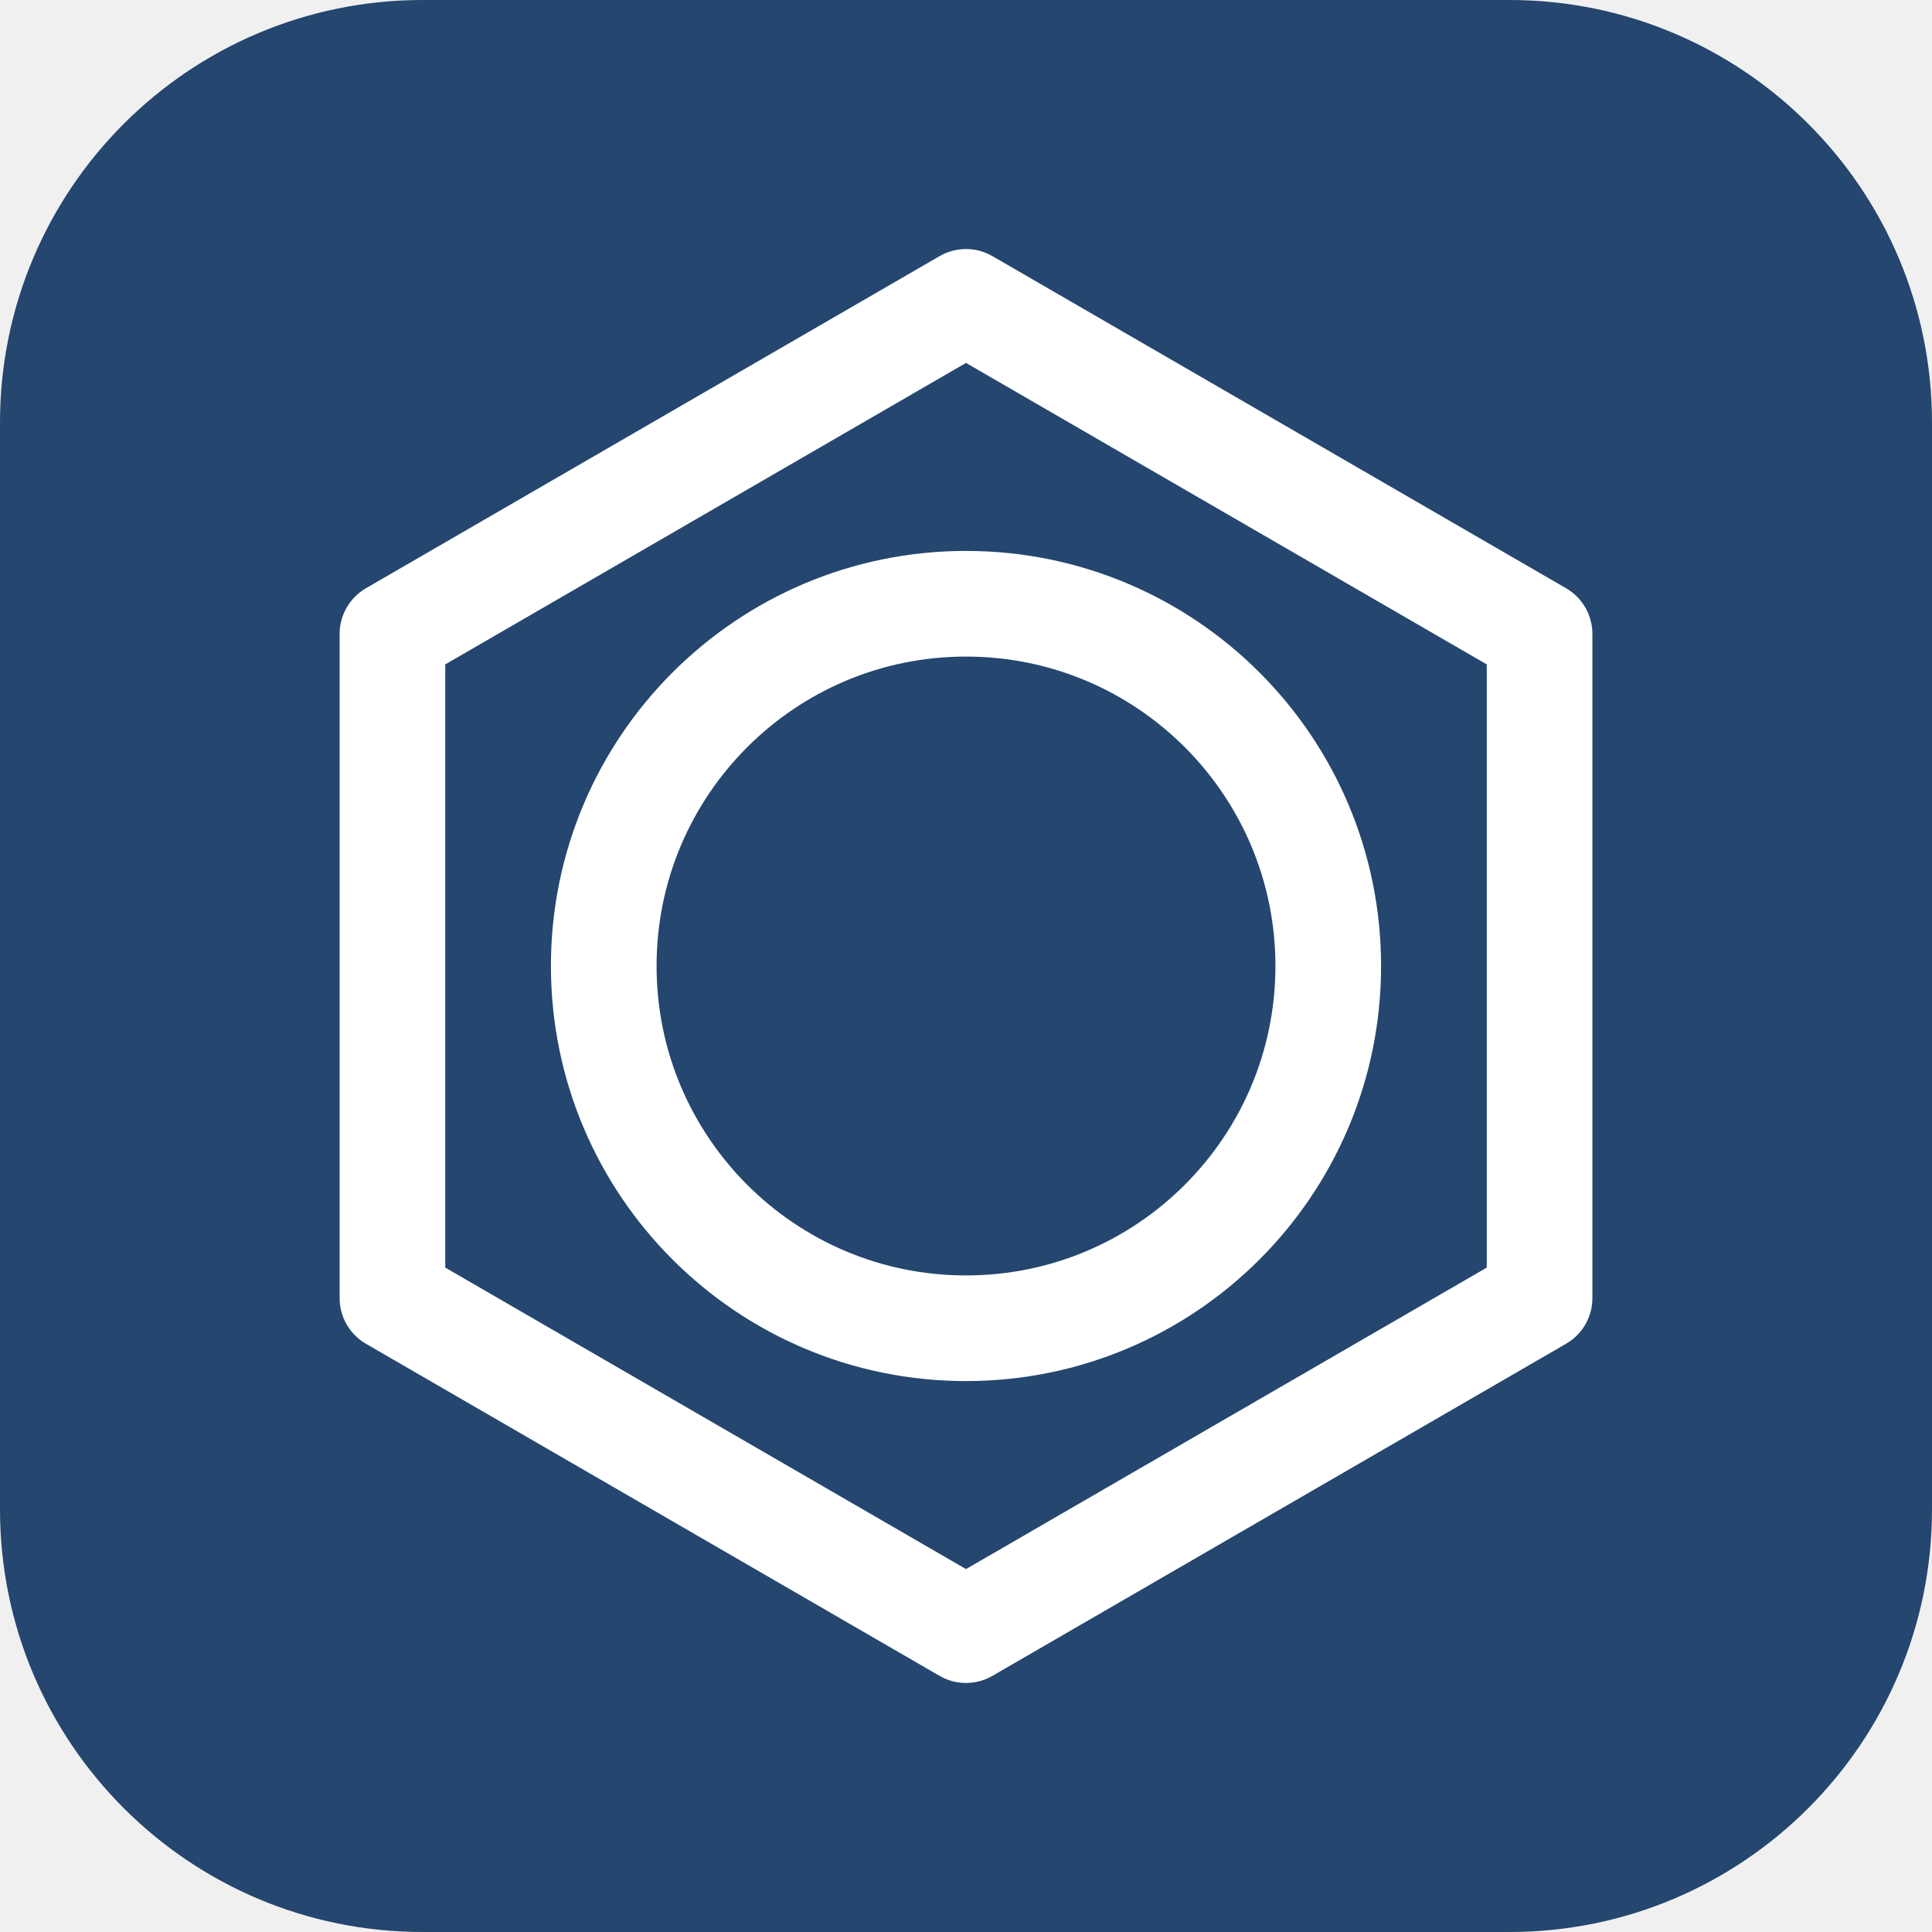
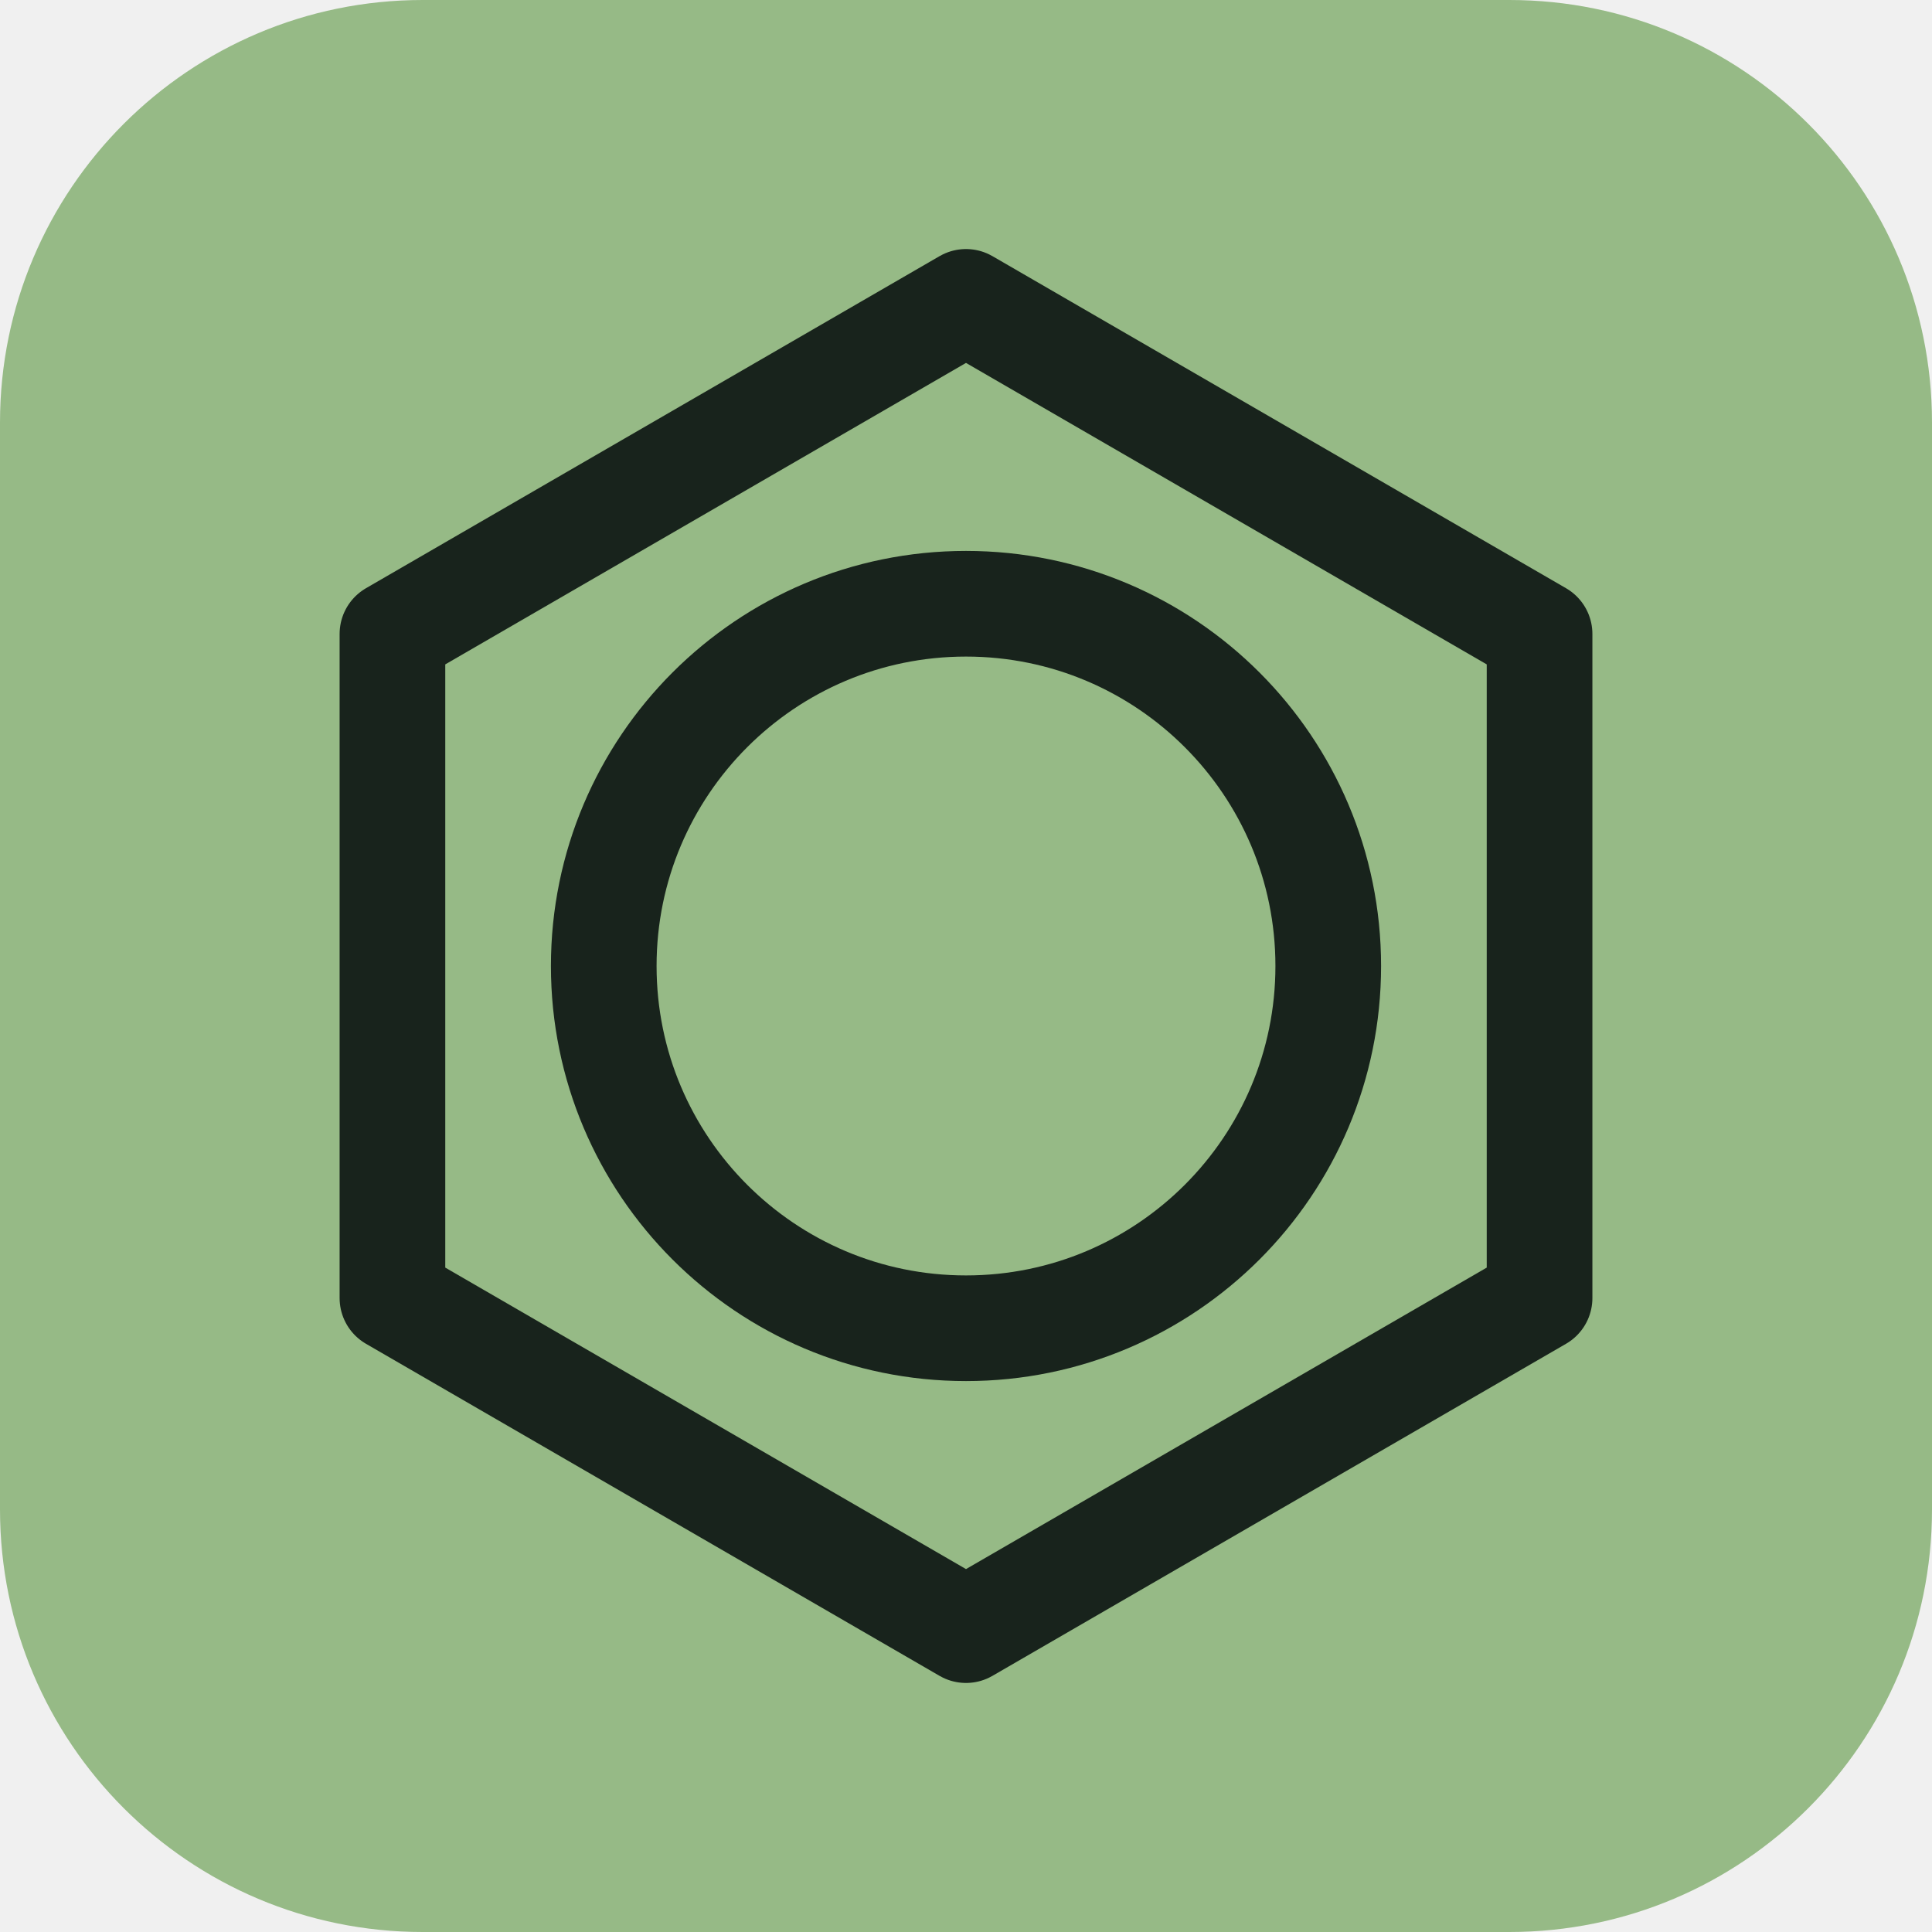
<svg xmlns="http://www.w3.org/2000/svg" viewBox="0 0 64 64">
-   <rect width="64" height="64" rx="14" fill="#24466f" />
-   <g fill="none" stroke="#ffffff" stroke-width="3.5" stroke-linecap="round" stroke-linejoin="round">
+   <rect width="64" height="64" rx="14" fill="#96ba86" />
+   <g fill="none" stroke="#18231c" stroke-width="3.5" stroke-linecap="round" stroke-linejoin="round">
    <path d="M32 10 51 21v22L32 54 13 43V21Z" />
    <circle cx="32" cy="32" r="12" />
  </g>
</svg>
